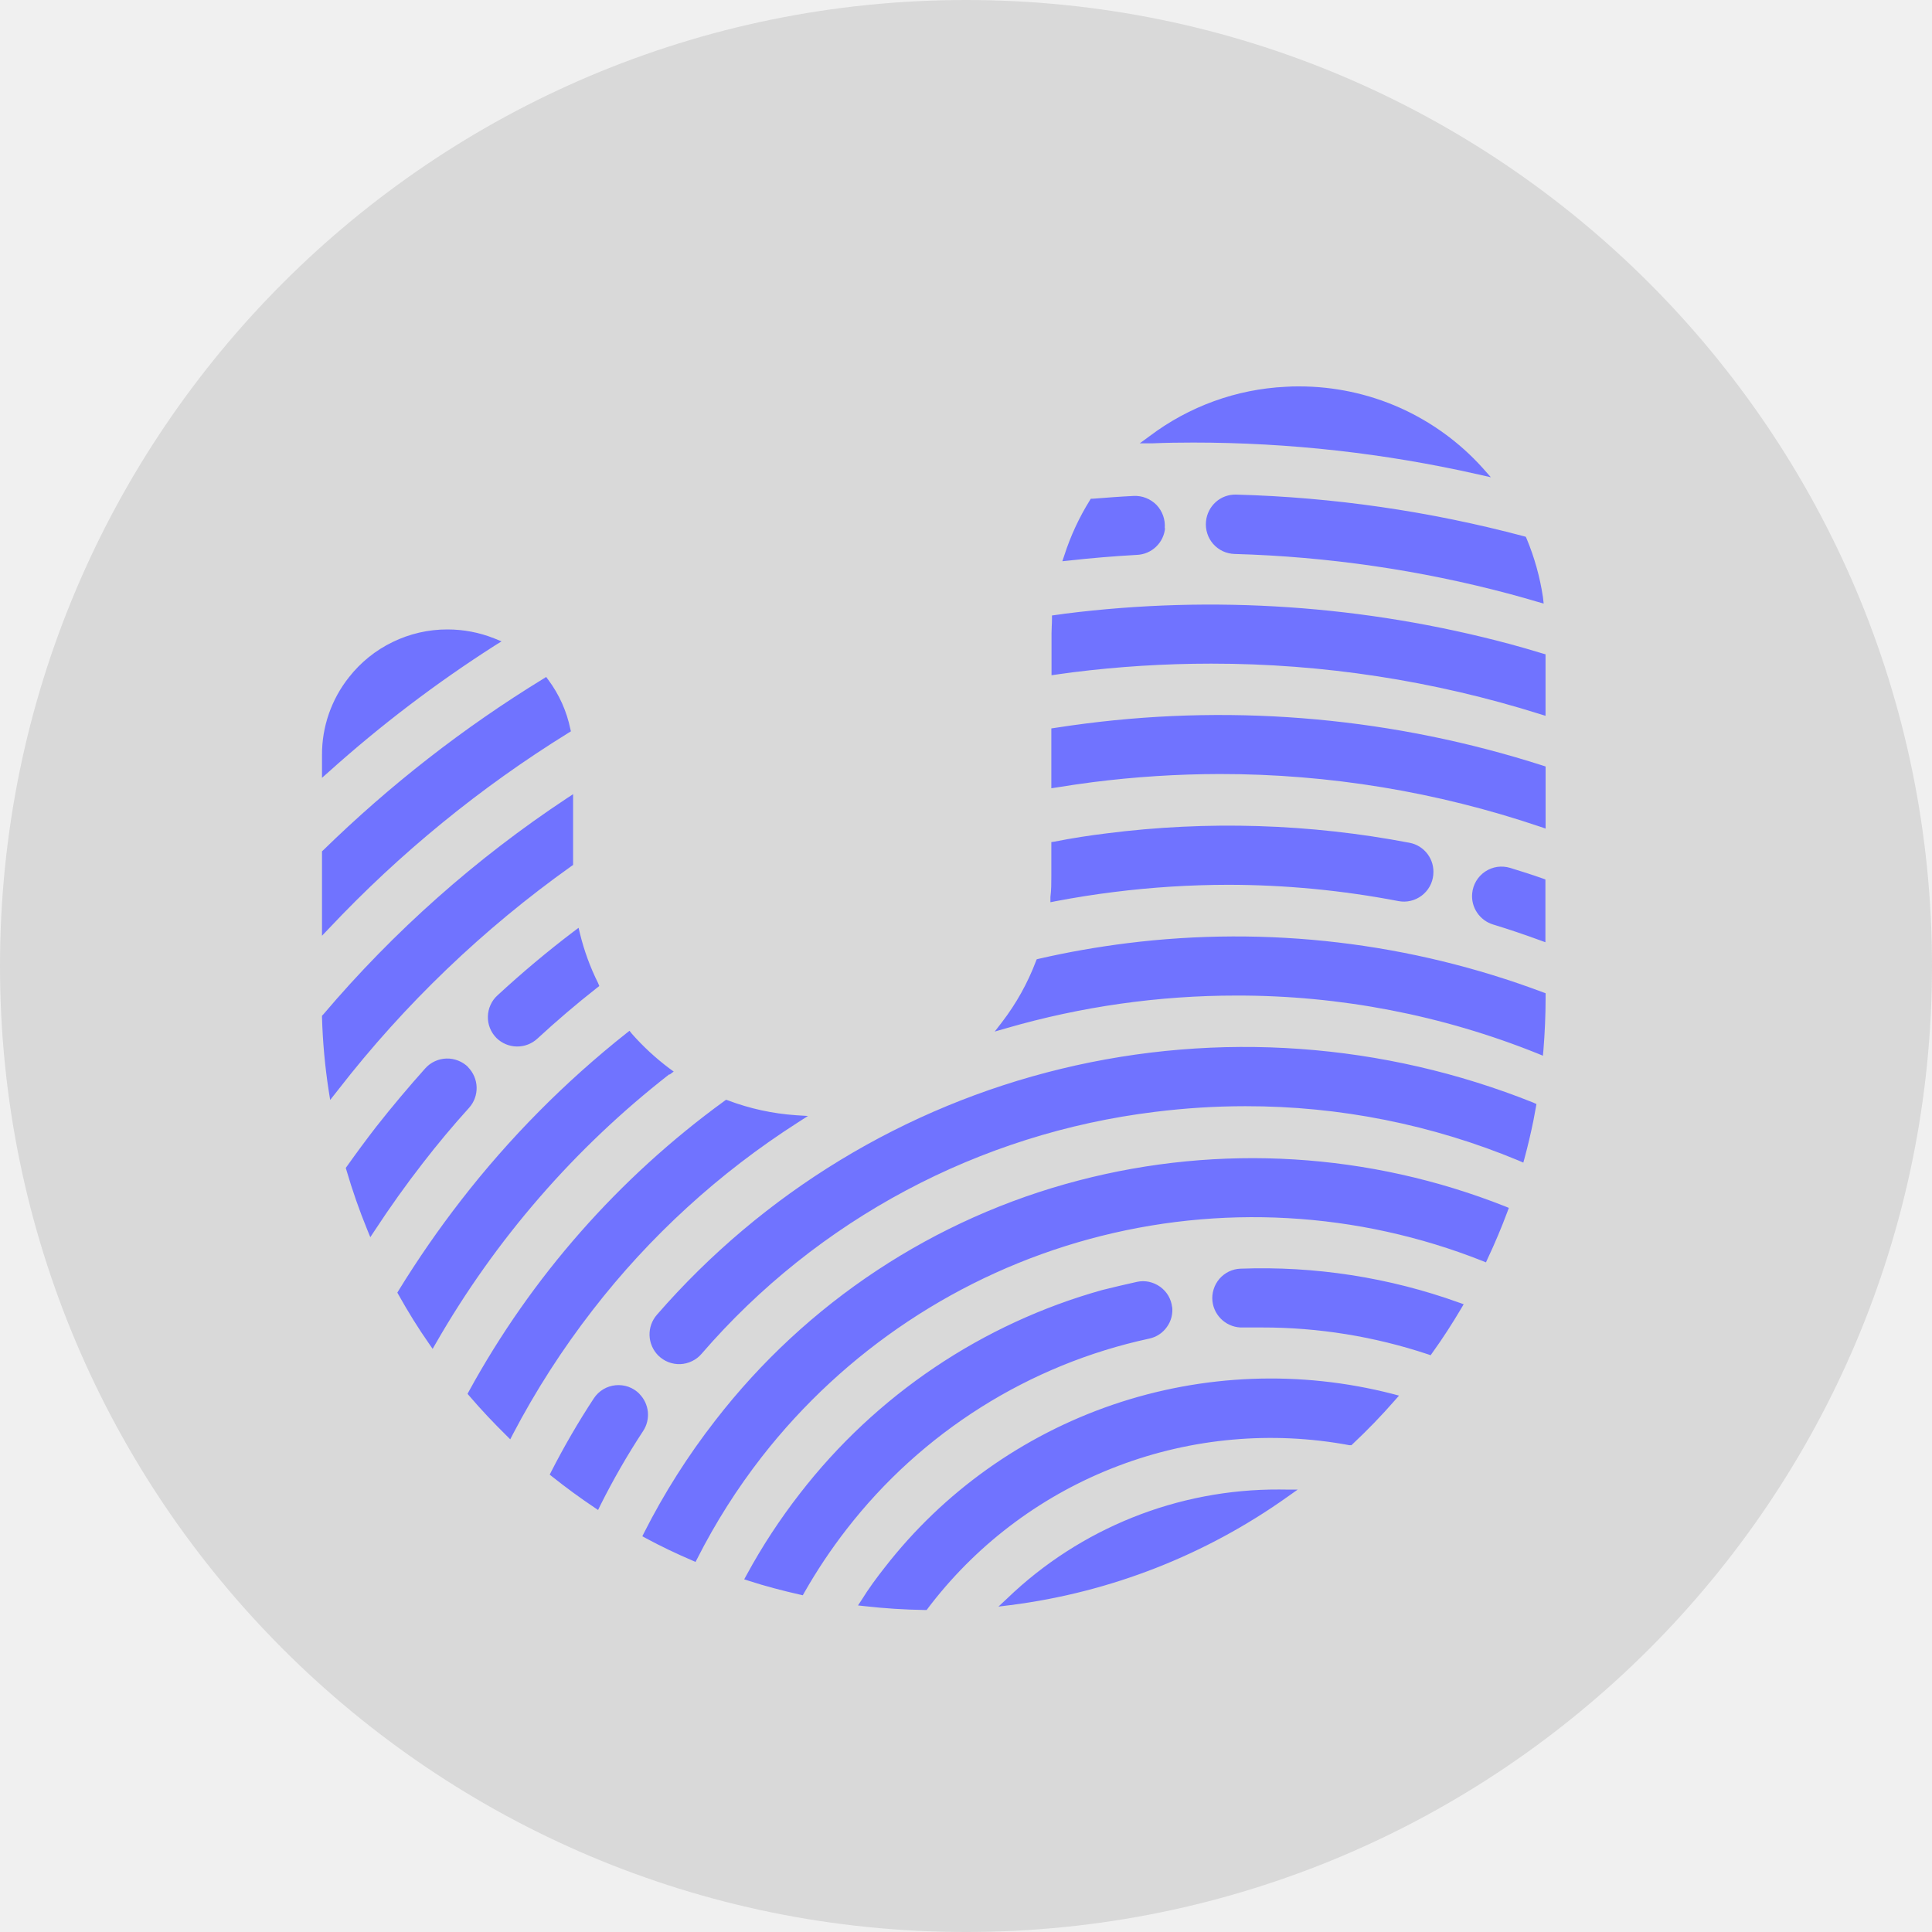
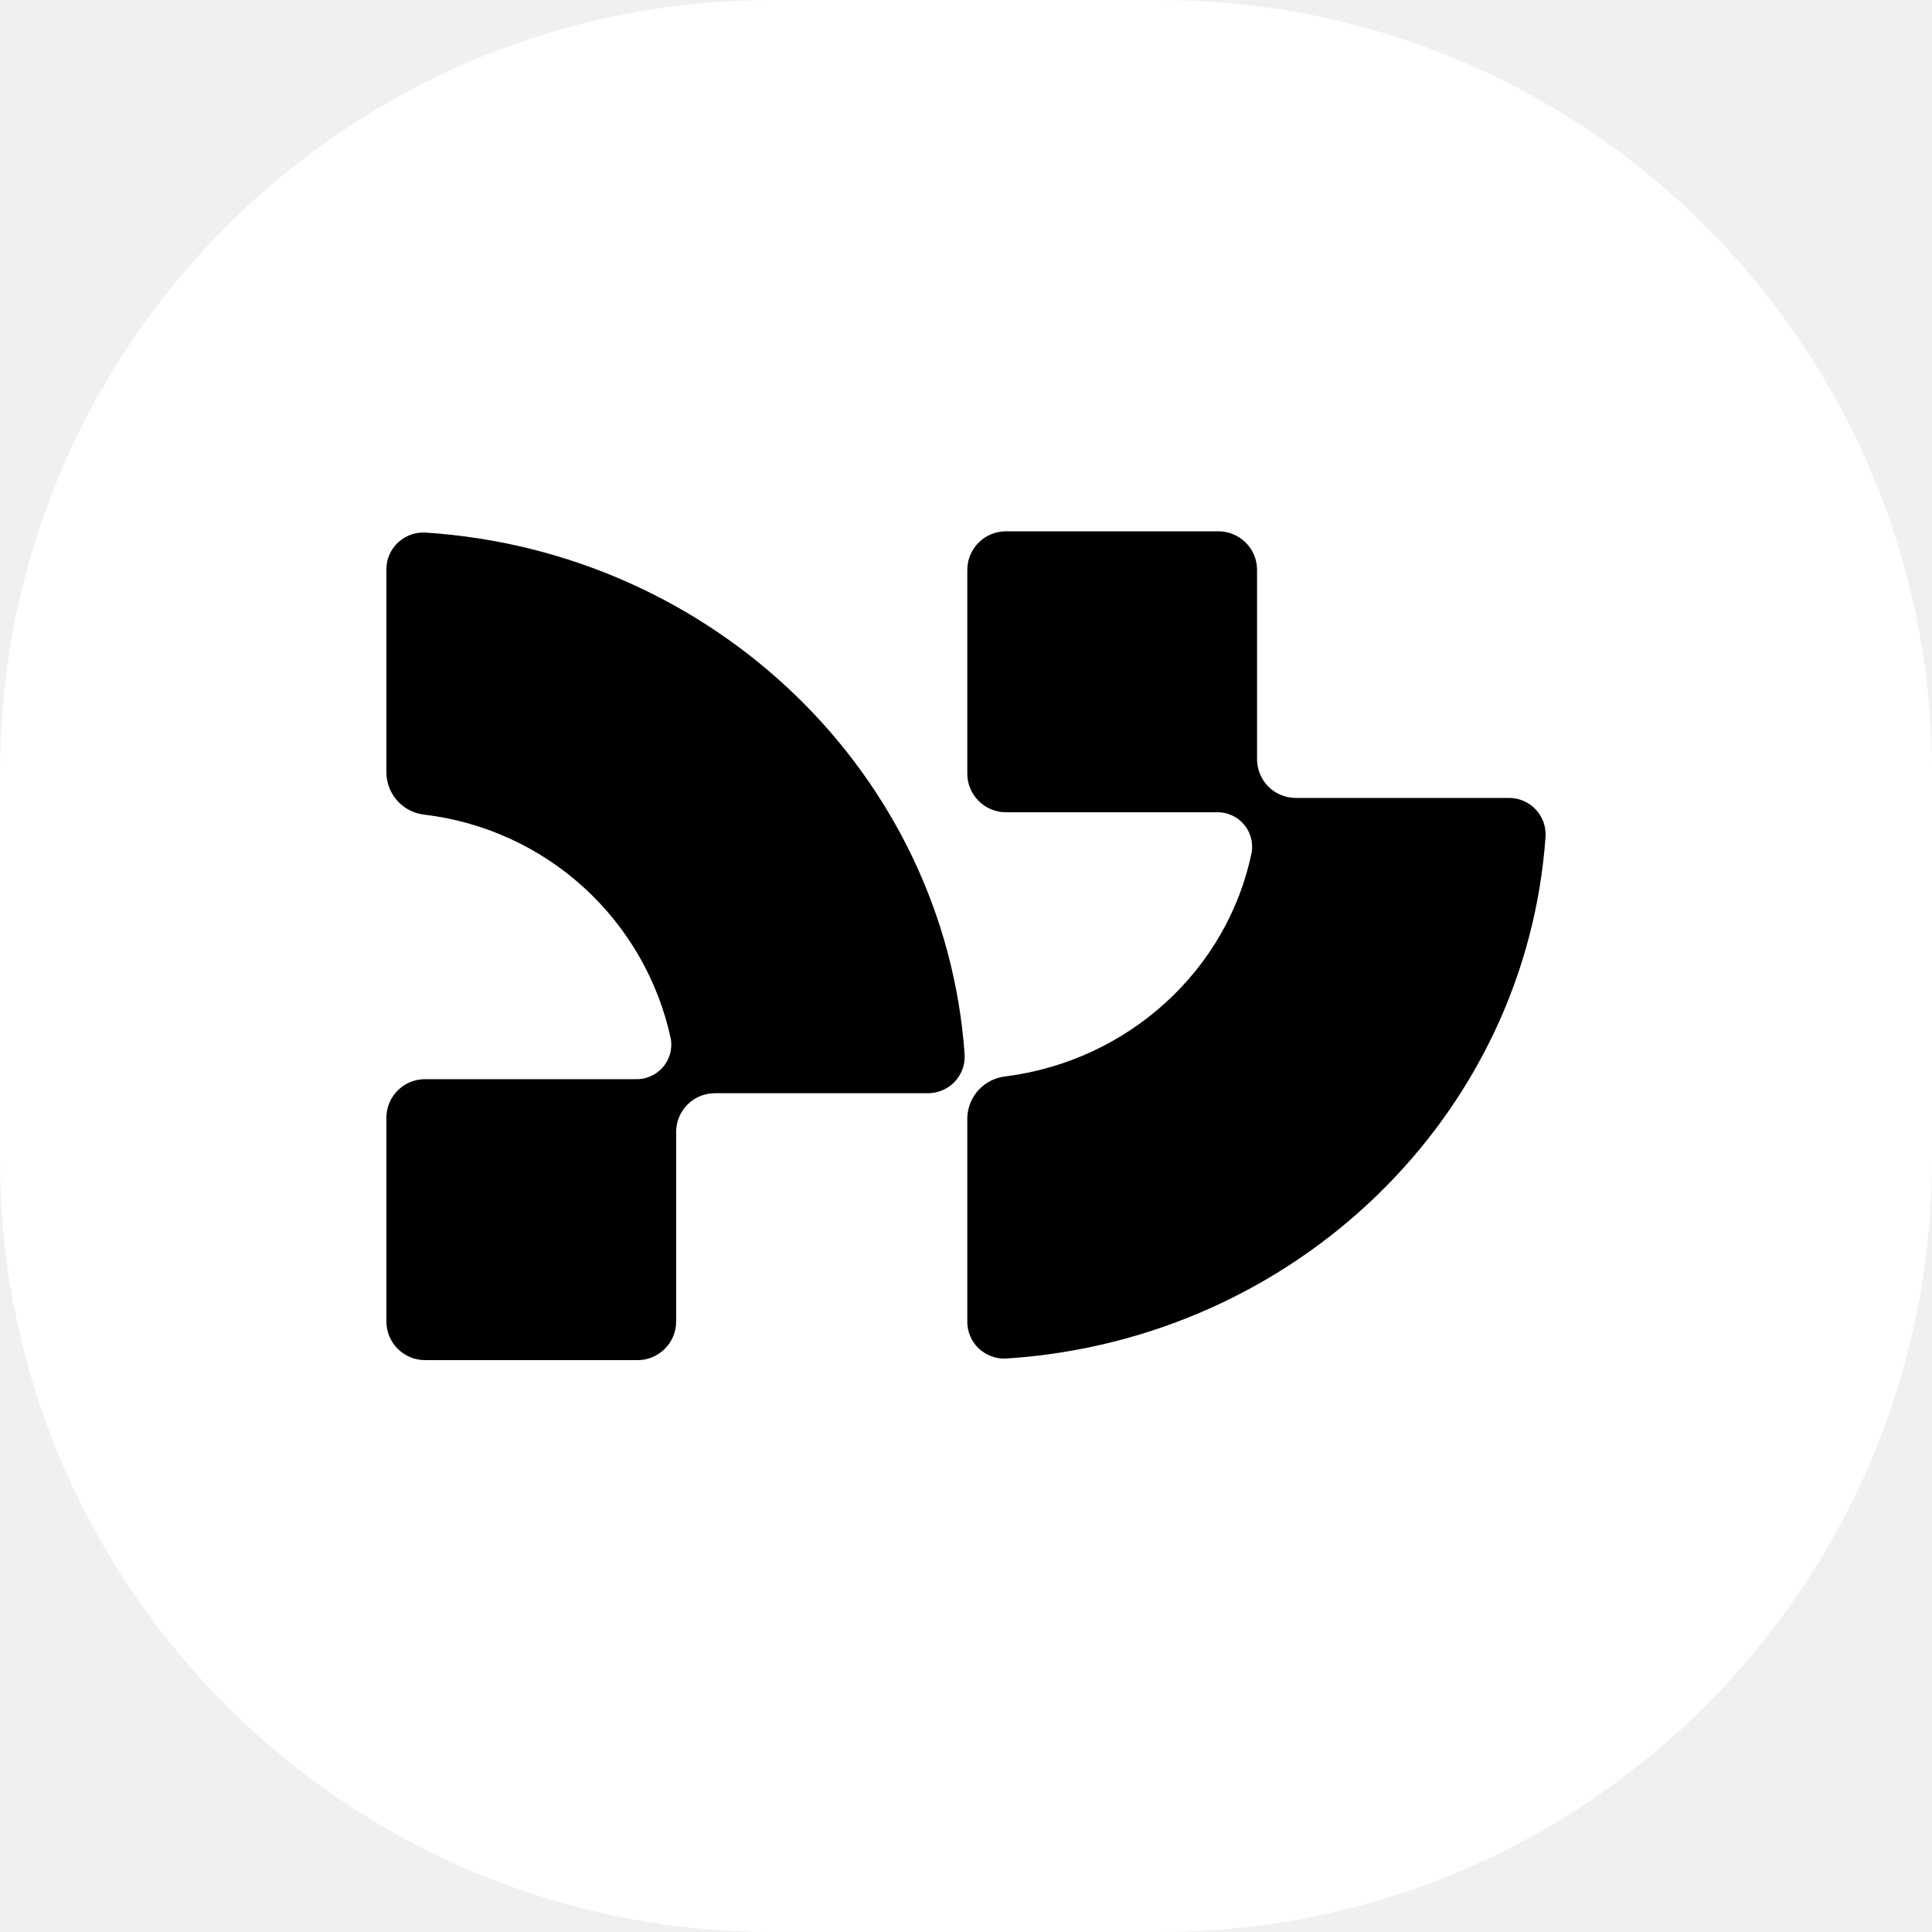
- <svg xmlns="http://www.w3.org/2000/svg" width="30" height="30" viewBox="0 0 30 30" fill="none">
-   <circle cx="15" cy="15" r="15" fill="#D9D9D9" />
-   <path fill-rule="evenodd" clip-rule="evenodd" d="M22.96 7.368C21.505 7.038 20.018 6.872 18.527 6.872C18.318 6.872 18.105 6.875 17.893 6.884H17.698L17.854 6.77C18.464 6.31 19.199 6.043 19.963 6.006C20.037 6 20.105 6 20.173 6C20.711 6 21.242 6.112 21.733 6.33C22.224 6.549 22.664 6.868 23.023 7.267L23.15 7.411L22.96 7.368ZM23.956 10.148C23.763 10.089 23.595 10.041 23.439 9.999C21.19 9.398 18.846 9.238 16.537 9.529L16.447 9.542L16.335 9.557V9.608C16.335 9.651 16.333 9.692 16.331 9.731C16.329 9.767 16.328 9.802 16.328 9.836V10.485L16.462 10.466L16.653 10.44C17.368 10.35 18.087 10.305 18.807 10.305C20.54 10.304 22.264 10.569 23.918 11.09L23.999 11.115V10.16L23.956 10.148ZM16.859 11.235C16.713 11.254 16.556 11.275 16.378 11.303L16.325 11.311V12.24L16.398 12.229C16.615 12.194 16.798 12.167 16.971 12.145C17.625 12.062 18.282 12.02 18.941 12.019C20.634 12.018 22.315 12.295 23.918 12.838L24 12.866V11.902L23.957 11.888C21.667 11.153 19.244 10.93 16.859 11.235ZM17.501 14.646C17.04 14.704 16.582 14.784 16.13 14.888L16.098 14.896L16.086 14.926C15.958 15.264 15.781 15.582 15.561 15.869L15.446 16.018L15.627 15.966C16.79 15.629 17.995 15.458 19.206 15.459C20.807 15.457 22.395 15.763 23.881 16.361L23.958 16.393L23.966 16.309C23.988 16.037 24 15.765 24 15.501V15.423L23.959 15.408C21.9 14.634 19.683 14.373 17.501 14.646ZM12.546 17.329L12.387 17.431C11.168 18.211 10.091 19.195 9.205 20.34C8.734 20.947 8.317 21.595 7.961 22.276L7.923 22.35L7.864 22.291C7.668 22.098 7.471 21.89 7.288 21.676L7.26 21.643L7.28 21.606C8.253 19.828 9.609 18.288 11.248 17.096L11.275 17.077L11.307 17.088C11.644 17.215 11.998 17.292 12.358 17.317L12.546 17.329ZM16.75 18.33C14.508 18.914 12.524 20.225 11.107 22.057C10.683 22.602 10.312 23.186 10.001 23.801L9.974 23.855L10.027 23.884C10.262 24.011 10.504 24.126 10.747 24.23L10.8 24.254L10.827 24.202C11.11 23.644 11.446 23.114 11.83 22.621C13.116 20.973 14.902 19.787 16.919 19.239C18.936 18.691 21.076 18.81 23.02 19.58L23.074 19.602L23.098 19.549C23.211 19.309 23.316 19.061 23.408 18.813L23.429 18.756L23.373 18.733C21.264 17.898 18.944 17.757 16.75 18.33ZM13.379 24.844C13.487 24.669 13.613 24.498 13.74 24.337C14.649 23.168 15.88 22.291 17.281 21.812C18.682 21.334 20.192 21.276 21.626 21.645L21.724 21.671L21.657 21.747C21.452 21.982 21.235 22.206 21.008 22.419L20.985 22.441H20.954C19.751 22.217 18.509 22.328 17.365 22.762C16.221 23.195 15.217 23.935 14.465 24.9L14.425 24.952L14.389 25H14.358C14.044 24.995 13.729 24.975 13.423 24.94L13.323 24.929L13.379 24.844ZM15.64 24.82C16.774 23.729 18.289 23.122 19.863 23.129L19.962 23.13H20.151L19.997 23.239C18.722 24.147 17.243 24.726 15.691 24.924L15.504 24.947L15.64 24.82ZM10.461 16.639L10.396 16.688V16.679C8.926 17.824 7.694 19.244 6.767 20.86L6.718 20.945L6.662 20.864C6.492 20.622 6.333 20.363 6.188 20.104L6.17 20.072L6.189 20.04C6.487 19.555 6.811 19.087 7.16 18.637C7.909 17.671 8.772 16.8 9.73 16.041L9.775 16.006L9.813 16.054C9.988 16.252 10.183 16.432 10.395 16.591L10.461 16.639ZM8.899 13.431L8.873 13.449C7.504 14.423 6.284 15.592 5.253 16.92L5.127 17.08L5.104 16.936C5.046 16.559 5.011 16.178 5 15.796V15.772L5.02 15.752C6.116 14.46 7.39 13.33 8.803 12.395L8.899 12.332V13.431ZM8.865 11.356L8.828 11.379C7.461 12.225 6.21 13.246 5.108 14.417L5 14.53V13.219L5.019 13.202C6.054 12.191 7.199 11.298 8.433 10.542L8.481 10.512L8.515 10.558C8.683 10.784 8.799 11.043 8.856 11.318L8.865 11.356ZM7.685 10.023L7.788 9.959L7.675 9.913C7.444 9.821 7.198 9.774 6.949 9.774C6.654 9.773 6.363 9.84 6.098 9.969C5.832 10.097 5.6 10.285 5.418 10.517C5.146 10.86 4.998 11.286 5 11.723V12.078L5.104 11.986C5.91 11.262 6.773 10.606 7.685 10.023ZM22.256 13.581C22.267 13.467 22.236 13.354 22.168 13.263C22.1 13.171 22 13.108 21.889 13.087C20.336 12.79 18.747 12.741 17.179 12.941C16.919 12.973 16.65 13.014 16.377 13.068L16.325 13.076V13.611C16.325 13.713 16.325 13.819 16.311 13.928V14.01L16.391 13.994C16.701 13.935 17.007 13.887 17.299 13.851C17.888 13.777 18.48 13.74 19.073 13.739C19.959 13.74 20.844 13.825 21.715 13.992C21.778 14.004 21.842 14.003 21.904 13.988C21.966 13.974 22.024 13.946 22.075 13.908C22.126 13.869 22.169 13.821 22.2 13.765C22.231 13.71 22.25 13.648 22.256 13.585V13.581ZM23.451 13.477C23.622 13.529 23.791 13.583 23.958 13.642L23.997 13.657V14.631L23.914 14.601C23.672 14.512 23.428 14.43 23.183 14.355C23.082 14.324 22.995 14.259 22.936 14.171C22.877 14.084 22.85 13.979 22.86 13.873C22.866 13.806 22.887 13.74 22.922 13.681C22.957 13.622 23.005 13.572 23.061 13.534C23.118 13.496 23.182 13.471 23.25 13.461C23.317 13.452 23.386 13.457 23.451 13.477ZM18.086 8.202C18.091 8.136 18.083 8.07 18.061 8.008C18.039 7.945 18.004 7.889 17.959 7.841C17.913 7.794 17.857 7.757 17.796 7.733C17.735 7.708 17.669 7.698 17.603 7.701C17.394 7.711 17.184 7.727 16.97 7.744H16.938L16.922 7.77C16.756 8.037 16.623 8.324 16.527 8.623L16.496 8.715L16.592 8.705C16.947 8.665 17.303 8.636 17.658 8.616C17.767 8.611 17.872 8.566 17.951 8.49C18.031 8.414 18.081 8.311 18.091 8.202H18.086ZM23.705 8.363C23.826 8.653 23.911 8.956 23.958 9.267L23.97 9.372L23.877 9.346C23.726 9.301 23.587 9.262 23.45 9.225C22.053 8.852 20.617 8.643 19.171 8.602C19.108 8.6 19.046 8.586 18.988 8.559C18.931 8.532 18.88 8.494 18.838 8.446C18.796 8.398 18.765 8.343 18.746 8.282C18.727 8.222 18.72 8.158 18.727 8.095C18.738 7.98 18.792 7.873 18.879 7.795C18.965 7.718 19.078 7.677 19.194 7.68C20.704 7.721 22.204 7.939 23.663 8.327L23.692 8.335L23.705 8.363ZM9.928 21.642C9.88 21.594 9.822 21.557 9.758 21.534C9.694 21.512 9.626 21.503 9.558 21.51C9.491 21.517 9.425 21.538 9.367 21.573C9.309 21.608 9.259 21.656 9.222 21.712C8.98 22.08 8.759 22.461 8.559 22.852L8.536 22.898L8.576 22.93C8.786 23.097 9.005 23.258 9.228 23.407L9.287 23.447L9.318 23.383C9.517 22.984 9.74 22.596 9.985 22.223C10.044 22.135 10.07 22.029 10.06 21.923C10.049 21.818 10.003 21.719 9.928 21.644V21.642ZM16.48 16.596C18.919 16.006 21.481 16.189 23.811 17.122L23.858 17.144L23.849 17.194C23.837 17.265 23.824 17.334 23.81 17.404C23.771 17.595 23.725 17.792 23.673 17.984L23.654 18.053L23.59 18.025C22.243 17.463 20.798 17.175 19.338 17.177C18.869 17.177 18.401 17.207 17.935 17.265C15.203 17.599 12.693 18.938 10.894 21.022C10.853 21.07 10.802 21.109 10.745 21.136C10.689 21.164 10.627 21.179 10.564 21.182C10.501 21.184 10.438 21.174 10.379 21.151C10.32 21.128 10.267 21.093 10.222 21.049C10.139 20.966 10.09 20.854 10.086 20.736C10.082 20.619 10.123 20.504 10.201 20.415C11.847 18.521 14.041 17.186 16.48 16.596ZM22.657 20.227C21.569 19.835 20.417 19.657 19.261 19.7C19.199 19.702 19.138 19.718 19.081 19.745C19.025 19.773 18.975 19.811 18.934 19.859C18.894 19.906 18.863 19.962 18.845 20.021C18.826 20.081 18.82 20.144 18.827 20.206C18.84 20.322 18.897 20.427 18.985 20.503C19.073 20.578 19.186 20.618 19.302 20.613H19.597C20.472 20.612 21.342 20.753 22.172 21.029L22.215 21.044L22.243 21.004C22.403 20.782 22.551 20.552 22.69 20.317L22.728 20.252L22.657 20.227ZM18.142 20.12C18.174 20.176 18.194 20.237 18.201 20.3V20.287C18.215 20.4 18.186 20.514 18.119 20.606C18.053 20.699 17.955 20.763 17.844 20.786C15.978 21.189 14.314 22.238 13.145 23.747C12.903 24.059 12.684 24.387 12.489 24.73L12.466 24.771L12.421 24.761C12.155 24.701 11.884 24.63 11.631 24.548L11.556 24.524L11.592 24.458C11.833 24.013 12.111 23.59 12.421 23.191C13.606 21.66 15.253 20.552 17.117 20.031C17.296 19.987 17.474 19.944 17.653 19.905C17.715 19.891 17.779 19.891 17.842 19.904C17.904 19.918 17.963 19.944 18.015 19.981C18.066 20.018 18.11 20.066 18.142 20.12ZM9.287 15.265C9.165 15.021 9.071 14.764 9.006 14.498L8.984 14.407L8.908 14.464C8.498 14.775 8.104 15.106 7.725 15.456C7.679 15.497 7.642 15.548 7.617 15.604C7.591 15.661 7.577 15.722 7.576 15.784C7.574 15.845 7.585 15.907 7.608 15.964C7.631 16.022 7.666 16.074 7.709 16.118C7.794 16.201 7.906 16.248 8.024 16.25C8.142 16.252 8.256 16.209 8.343 16.129C8.641 15.854 8.949 15.591 9.267 15.341L9.306 15.311L9.287 15.265ZM7.114 16.469C7.173 16.492 7.225 16.526 7.27 16.57H7.267C7.35 16.654 7.398 16.766 7.401 16.884C7.404 17.002 7.362 17.116 7.282 17.204C7.033 17.479 6.794 17.765 6.566 18.06C6.307 18.393 6.054 18.748 5.815 19.113L5.75 19.211L5.706 19.103C5.58 18.796 5.471 18.483 5.378 18.165L5.369 18.136L5.386 18.112C5.538 17.898 5.692 17.69 5.842 17.496C6.086 17.186 6.34 16.884 6.602 16.591C6.644 16.544 6.694 16.506 6.751 16.48C6.808 16.453 6.869 16.439 6.932 16.437C6.994 16.435 7.056 16.446 7.114 16.469Z" fill="#7073FF" />
+ <svg xmlns="http://www.w3.org/2000/svg" width="40" height="40" viewBox="0 0 40 40" fill="none">
+   <rect width="40" height="40" rx="16" fill="white" />
+   <path fill-rule="evenodd" clip-rule="evenodd" d="M25.792 11.235C25.942 11.384 26.026 11.587 26.026 11.799V15.721C26.026 15.933 26.111 16.136 26.261 16.286C26.411 16.436 26.615 16.52 26.827 16.52H31.227C31.331 16.518 31.435 16.537 31.531 16.577C31.628 16.617 31.715 16.676 31.788 16.751C31.86 16.826 31.916 16.915 31.953 17.013C31.989 17.11 32.005 17.215 31.999 17.319C31.594 23.114 26.809 27.746 20.828 28.127C20.724 28.132 20.619 28.116 20.522 28.079C20.424 28.043 20.335 27.986 20.259 27.914C20.184 27.842 20.125 27.755 20.085 27.658C20.045 27.562 20.025 27.459 20.027 27.354V23.134C20.035 22.92 20.12 22.716 20.267 22.56C20.414 22.404 20.613 22.306 20.826 22.285C23.379 21.955 25.419 20.07 25.916 17.642C25.932 17.538 25.925 17.431 25.895 17.329C25.865 17.228 25.813 17.134 25.742 17.055C25.672 16.976 25.585 16.914 25.487 16.873C25.389 16.831 25.284 16.812 25.178 16.817H20.828C20.616 16.817 20.412 16.733 20.262 16.583C20.112 16.434 20.027 16.231 20.027 16.02V11.799C20.027 11.587 20.111 11.384 20.262 11.234C20.412 11.084 20.616 11 20.828 11H25.227C25.439 11 25.643 11.085 25.792 11.235ZM13.765 27.925C13.915 27.776 13.999 27.573 13.999 27.361V23.431C14 23.219 14.085 23.017 14.235 22.867C14.385 22.718 14.588 22.634 14.8 22.634H19.2C19.304 22.636 19.408 22.616 19.504 22.576C19.601 22.536 19.688 22.477 19.761 22.402C19.833 22.327 19.889 22.238 19.926 22.14C19.962 22.043 19.978 21.939 19.972 21.835C19.564 16.039 14.782 11.409 8.801 11.026C8.697 11.021 8.592 11.037 8.495 11.074C8.397 11.111 8.308 11.167 8.233 11.239C8.157 11.312 8.098 11.399 8.058 11.495C8.018 11.591 7.998 11.695 8 11.799V16.02C8.008 16.233 8.093 16.437 8.239 16.593C8.386 16.749 8.584 16.847 8.798 16.868C10.025 17.016 11.176 17.543 12.088 18.375C13.001 19.207 13.63 20.303 13.889 21.51C13.906 21.615 13.9 21.722 13.871 21.825C13.841 21.927 13.789 22.022 13.719 22.102C13.648 22.181 13.56 22.245 13.462 22.286C13.364 22.328 13.257 22.348 13.151 22.343H8.799C8.587 22.343 8.384 22.427 8.234 22.577C8.084 22.726 8 22.929 8 23.14V27.361C8 27.573 8.084 27.776 8.234 27.925C8.384 28.075 8.587 28.16 8.799 28.16H13.2C13.412 28.16 13.616 28.075 13.765 27.925Z" fill="black" />
</svg>
